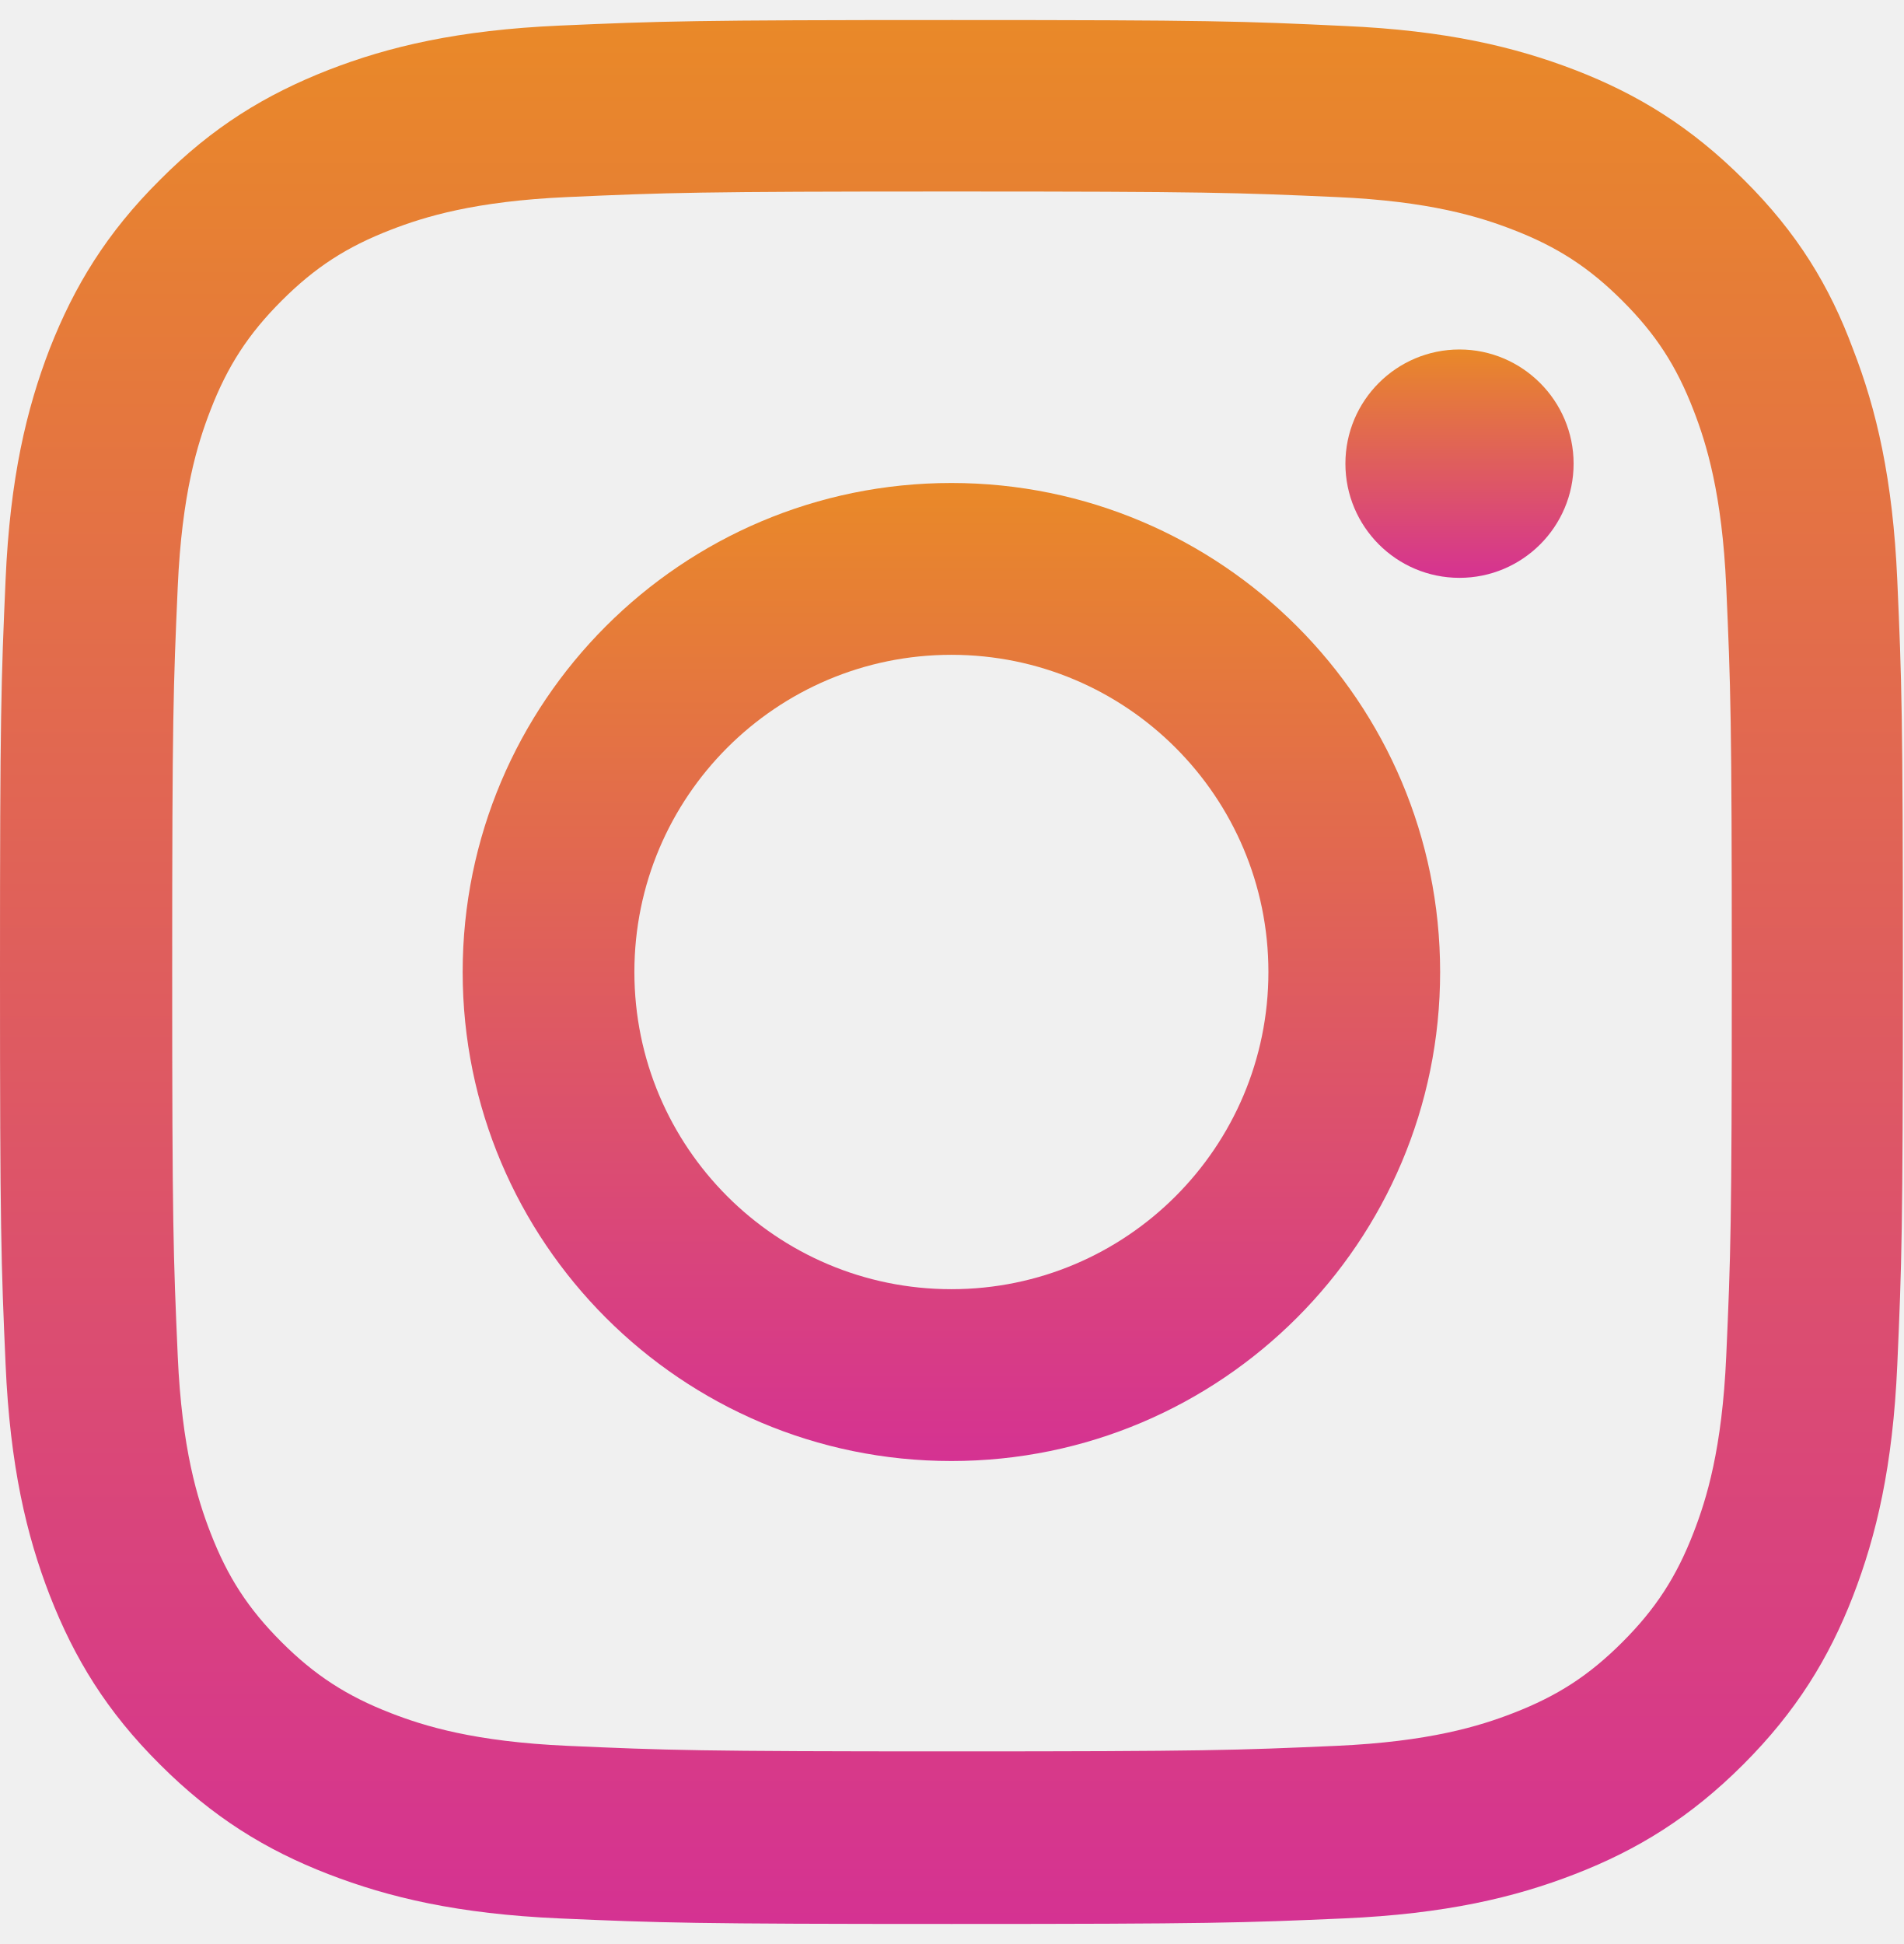
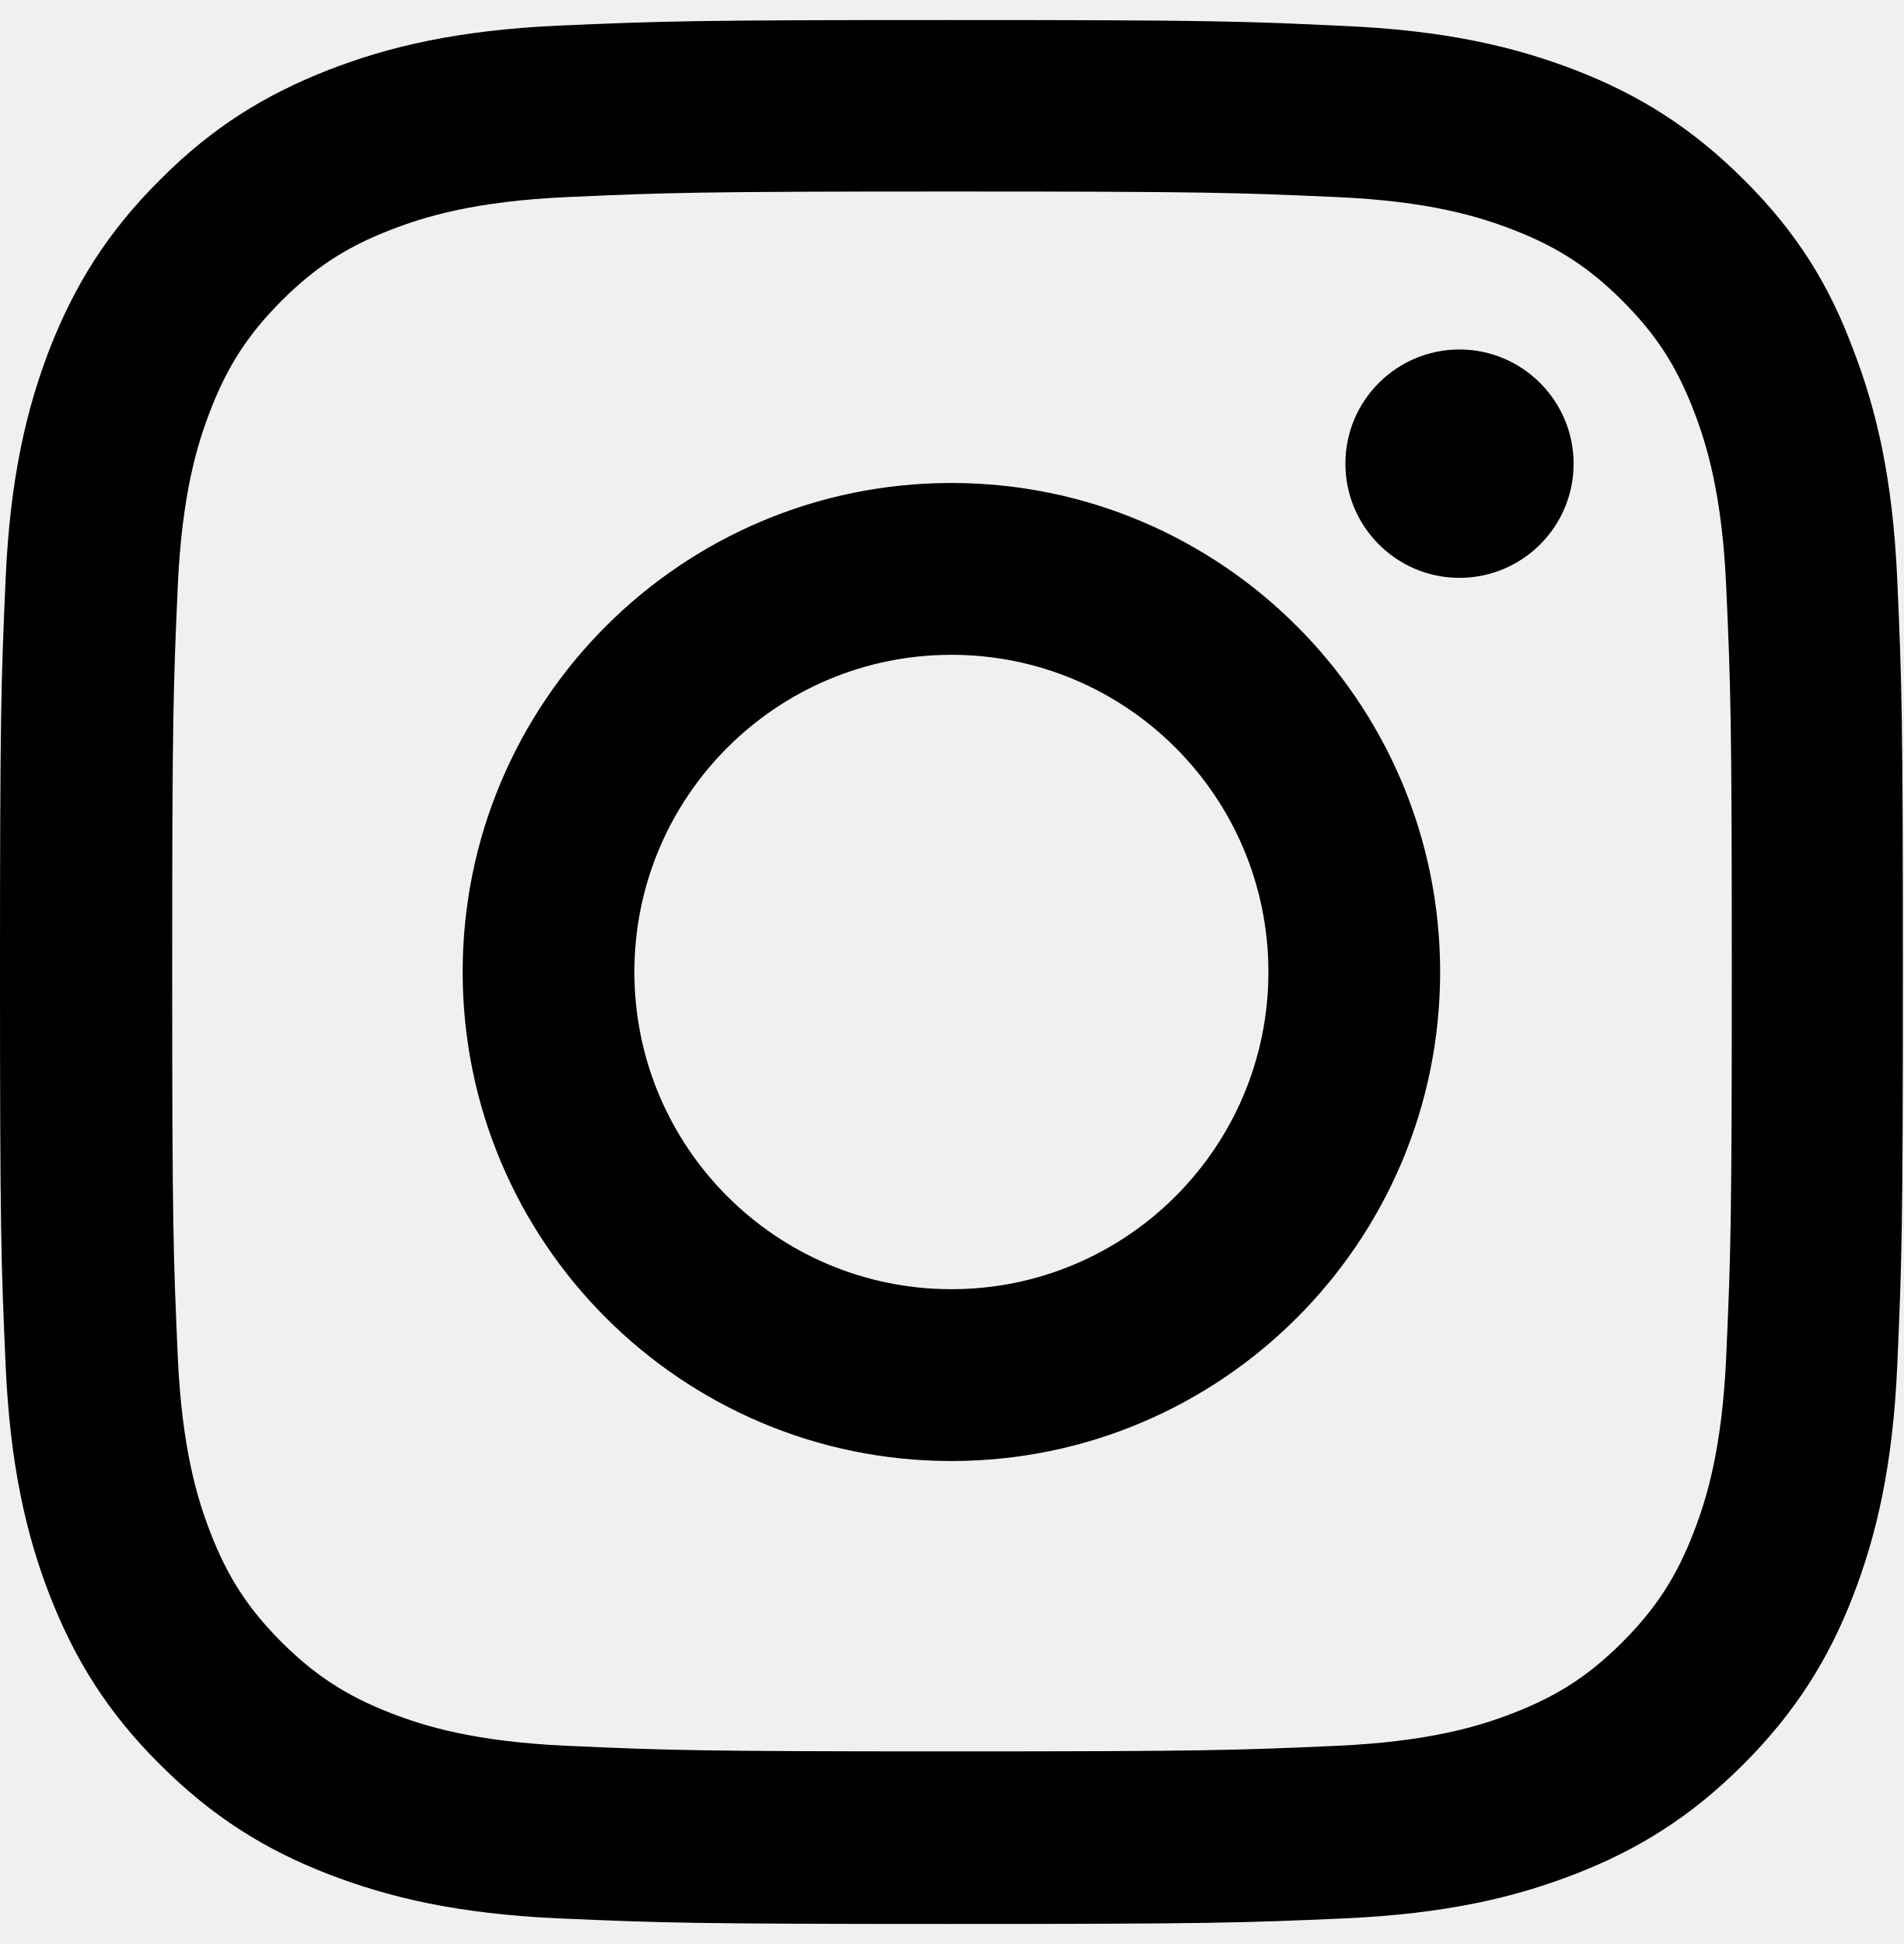
<svg xmlns="http://www.w3.org/2000/svg" width="48" height="49" viewBox="0 0 48 49" fill="none">
-   <g clip-path="url(#clip0_165_3487)">
+   <g clipPath="url(#clip0_165_3487)">
    <path d="M24 4.827C30.413 4.827 31.172 4.855 33.694 4.967C36.038 5.07 37.303 5.464 38.147 5.792C39.263 6.223 40.069 6.748 40.903 7.583C41.747 8.427 42.263 9.223 42.694 10.339C43.022 11.183 43.416 12.458 43.519 14.792C43.631 17.323 43.659 18.083 43.659 24.486C43.659 30.898 43.631 31.658 43.519 34.18C43.416 36.523 43.022 37.789 42.694 38.633C42.263 39.748 41.737 40.555 40.903 41.389C40.059 42.233 39.263 42.748 38.147 43.18C37.303 43.508 36.028 43.901 33.694 44.005C31.163 44.117 30.403 44.145 24 44.145C17.587 44.145 16.828 44.117 14.306 44.005C11.963 43.901 10.697 43.508 9.853 43.18C8.738 42.748 7.931 42.223 7.097 41.389C6.253 40.545 5.737 39.748 5.306 38.633C4.978 37.789 4.584 36.514 4.481 34.18C4.369 31.648 4.341 30.889 4.341 24.486C4.341 18.073 4.369 17.314 4.481 14.792C4.584 12.448 4.978 11.183 5.306 10.339C5.737 9.223 6.263 8.417 7.097 7.583C7.941 6.739 8.738 6.223 9.853 5.792C10.697 5.464 11.972 5.07 14.306 4.967C16.828 4.855 17.587 4.827 24 4.827ZM24 0.505C17.484 0.505 16.669 0.533 14.109 0.645C11.559 0.758 9.806 1.17 8.287 1.761C6.703 2.38 5.362 3.195 4.031 4.536C2.691 5.867 1.875 7.208 1.256 8.783C0.666 10.311 0.253 12.055 0.141 14.605C0.028 17.173 0 17.989 0 24.505C0 31.02 0.028 31.836 0.141 34.395C0.253 36.945 0.666 38.698 1.256 40.217C1.875 41.801 2.691 43.142 4.031 44.473C5.362 45.805 6.703 46.63 8.278 47.239C9.806 47.83 11.55 48.242 14.1 48.355C16.659 48.467 17.475 48.495 23.991 48.495C30.506 48.495 31.322 48.467 33.881 48.355C36.431 48.242 38.184 47.83 39.703 47.239C41.278 46.63 42.619 45.805 43.95 44.473C45.281 43.142 46.106 41.801 46.716 40.227C47.306 38.698 47.719 36.955 47.831 34.405C47.944 31.845 47.972 31.03 47.972 24.514C47.972 17.998 47.944 17.183 47.831 14.623C47.719 12.073 47.306 10.32 46.716 8.802C46.125 7.208 45.309 5.867 43.969 4.536C42.638 3.205 41.297 2.38 39.722 1.77C38.194 1.18 36.45 0.767 33.9 0.655C31.331 0.533 30.516 0.505 24 0.505Z" fill="url(#paint0_linear_165_3487)" />
    <path d="M23.985 12.174C17.183 12.174 11.664 17.695 11.664 24.5C11.664 31.305 17.183 36.826 23.985 36.826C30.787 36.826 36.306 31.305 36.306 24.5C36.306 17.695 30.787 12.174 23.985 12.174ZM23.985 32.495C19.572 32.495 15.993 28.915 15.993 24.5C15.993 20.085 19.572 16.505 23.985 16.505C28.398 16.505 31.977 20.085 31.977 24.5C31.977 28.915 28.398 32.495 23.985 32.495Z" fill="url(#paint1_linear_165_3487)" />
    <path d="M39.671 11.687C39.671 13.28 38.378 14.565 36.794 14.565C35.202 14.565 33.918 13.271 33.918 11.687C33.918 10.094 35.211 8.809 36.794 8.809C38.378 8.809 39.671 10.103 39.671 11.687Z" fill="url(#paint2_linear_165_3487)" />
  </g>
  <defs>
    <linearGradient id="paint0_linear_165_3487" x1="23.986" y1="0.505" x2="23.986" y2="48.495" gradientUnits="userSpaceOnUse">
-       <stop stop-color="#E98928" />
-       <stop offset="1" stop-color="#D53292" />
+       <stop stopColor="#E98928" />
+       <stop offset="1" stopColor="#D53292" />
    </linearGradient>
    <linearGradient id="paint1_linear_165_3487" x1="23.985" y1="12.174" x2="23.985" y2="36.826" gradientUnits="userSpaceOnUse">
-       <stop stop-color="#E98928" />
-       <stop offset="1" stop-color="#D53292" />
+       <stop stopColor="#E98928" />
+       <stop offset="1" stopColor="#D53292" />
    </linearGradient>
    <linearGradient id="paint2_linear_165_3487" x1="36.794" y1="8.809" x2="36.794" y2="14.565" gradientUnits="userSpaceOnUse">
-       <stop stop-color="#E98928" />
-       <stop offset="1" stop-color="#D53292" />
+       <stop stopColor="#E98928" />
+       <stop offset="1" stopColor="#D53292" />
    </linearGradient>
    <clipPath id="clip0_165_3487">
      <rect width="47.972" height="47.991" fill="white" transform="translate(0 0.504639)" />
    </clipPath>
  </defs>
</svg>
